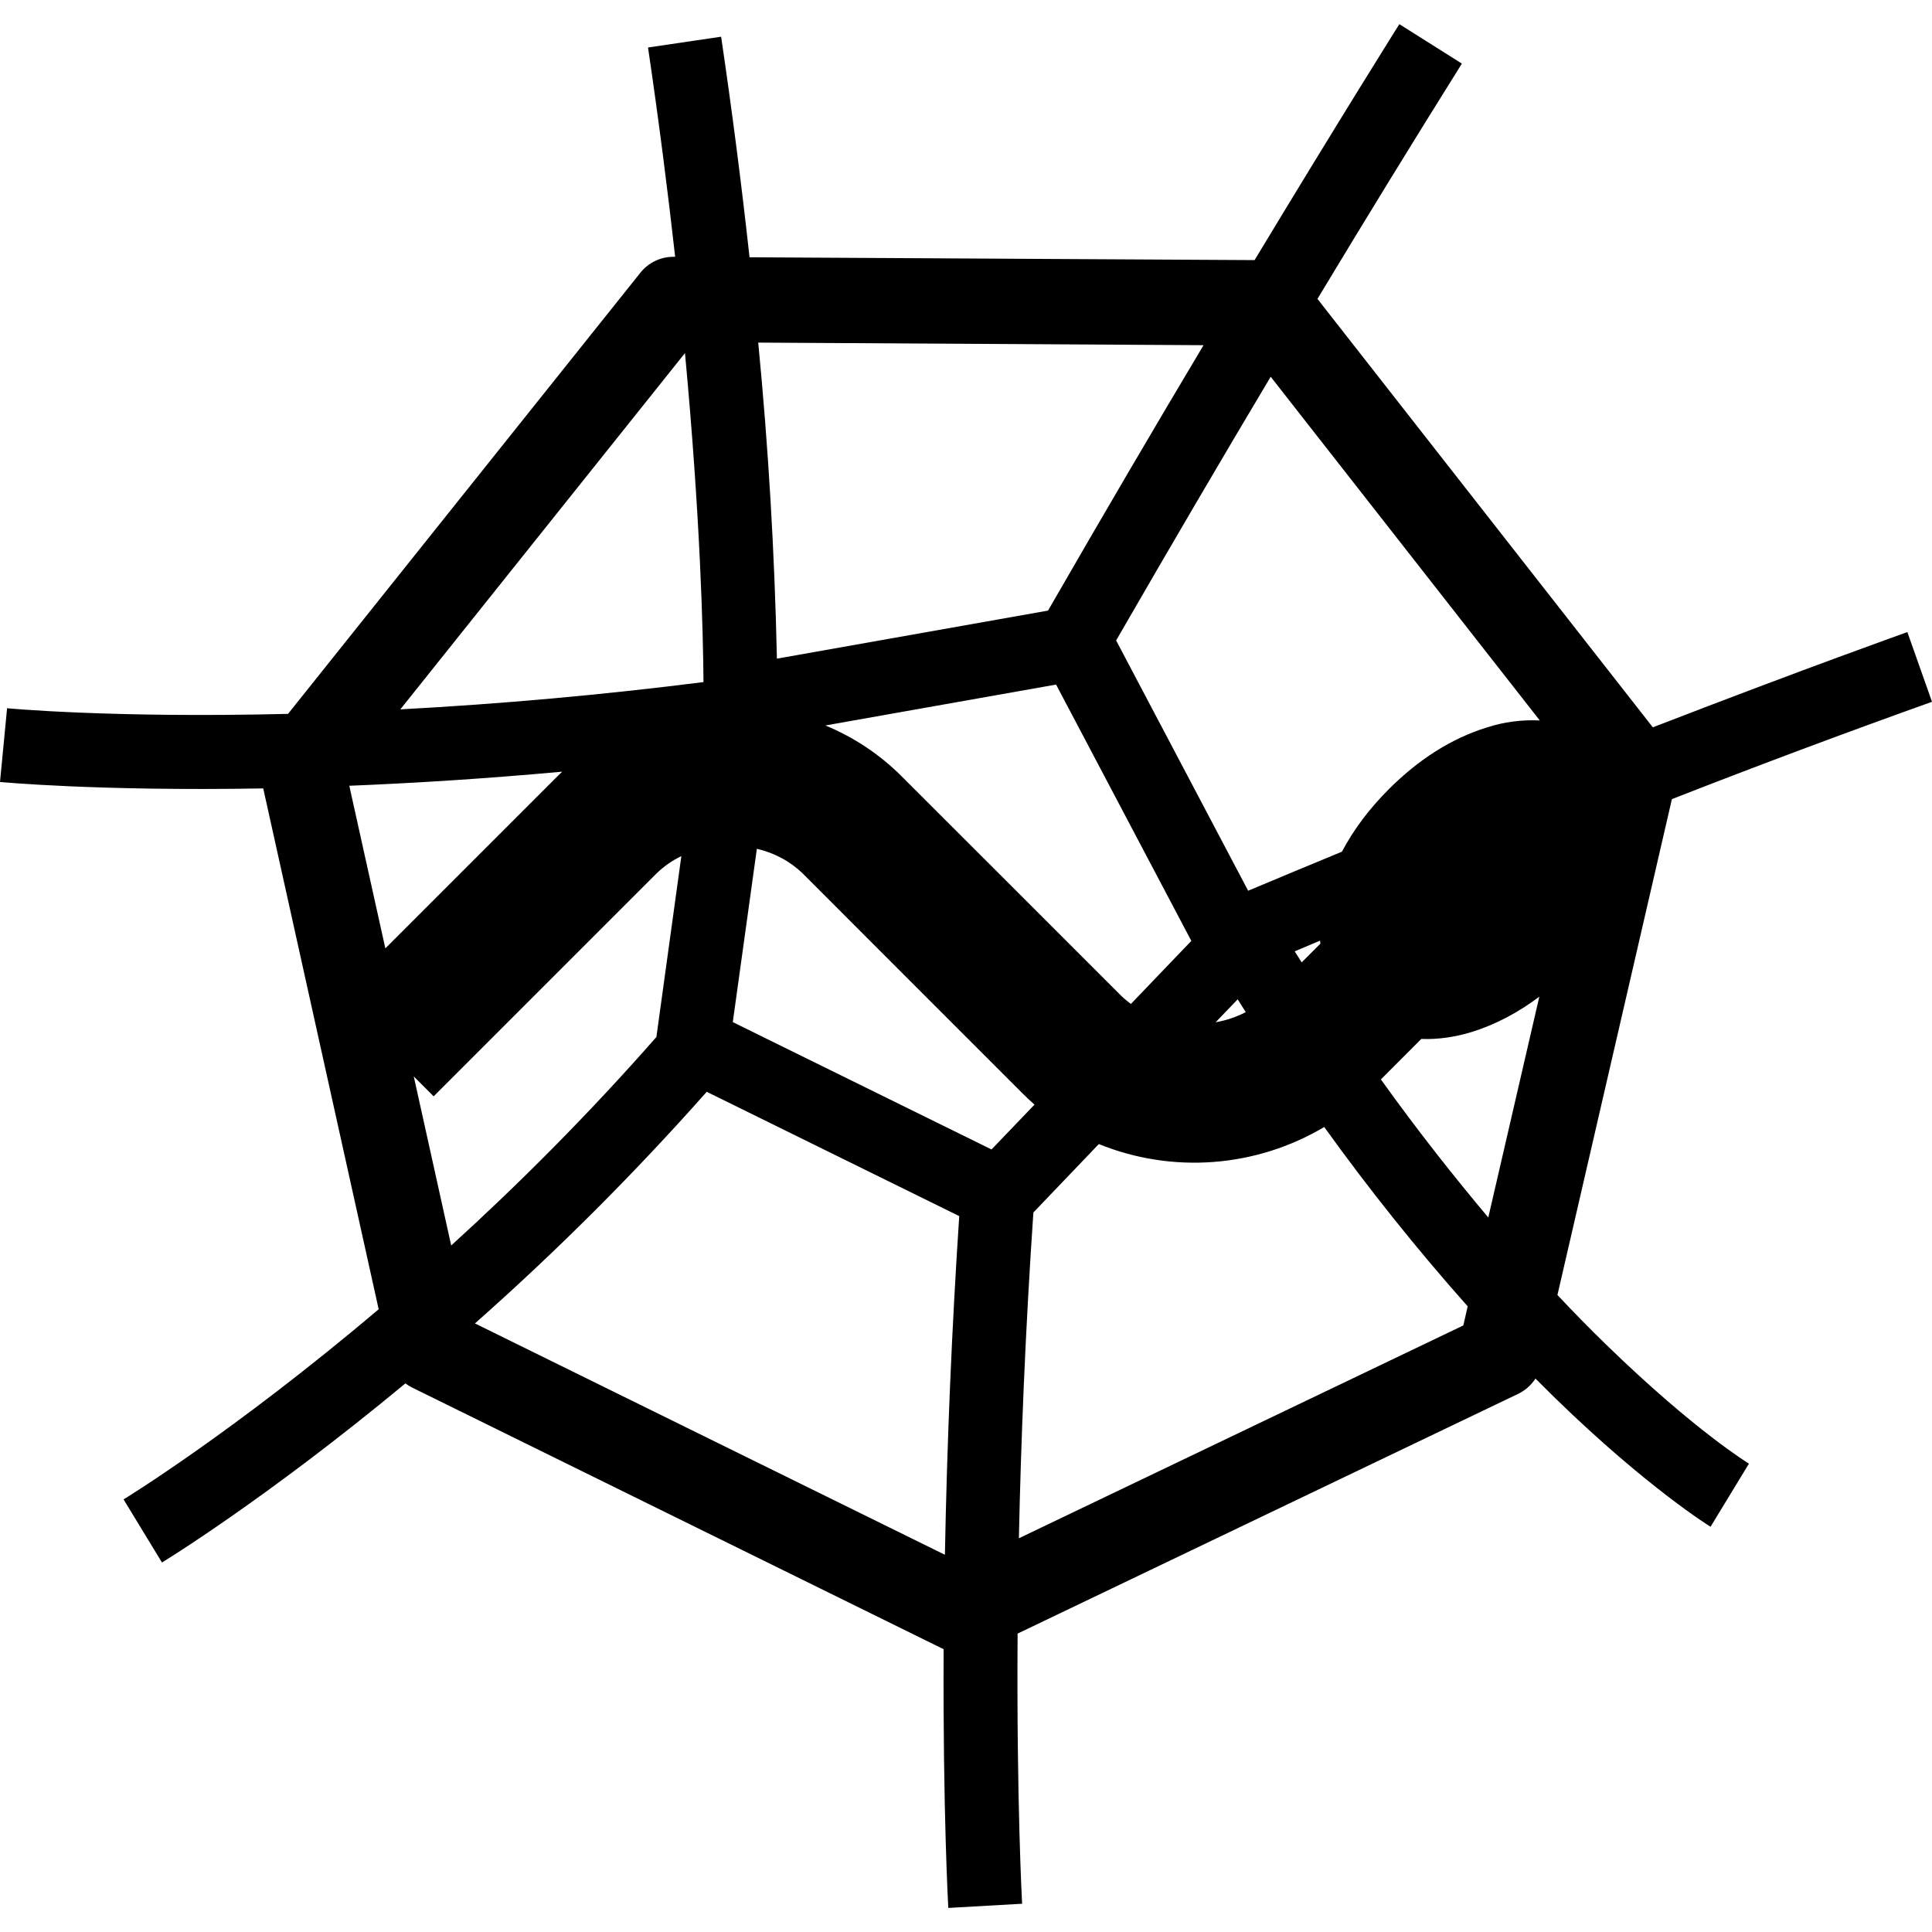
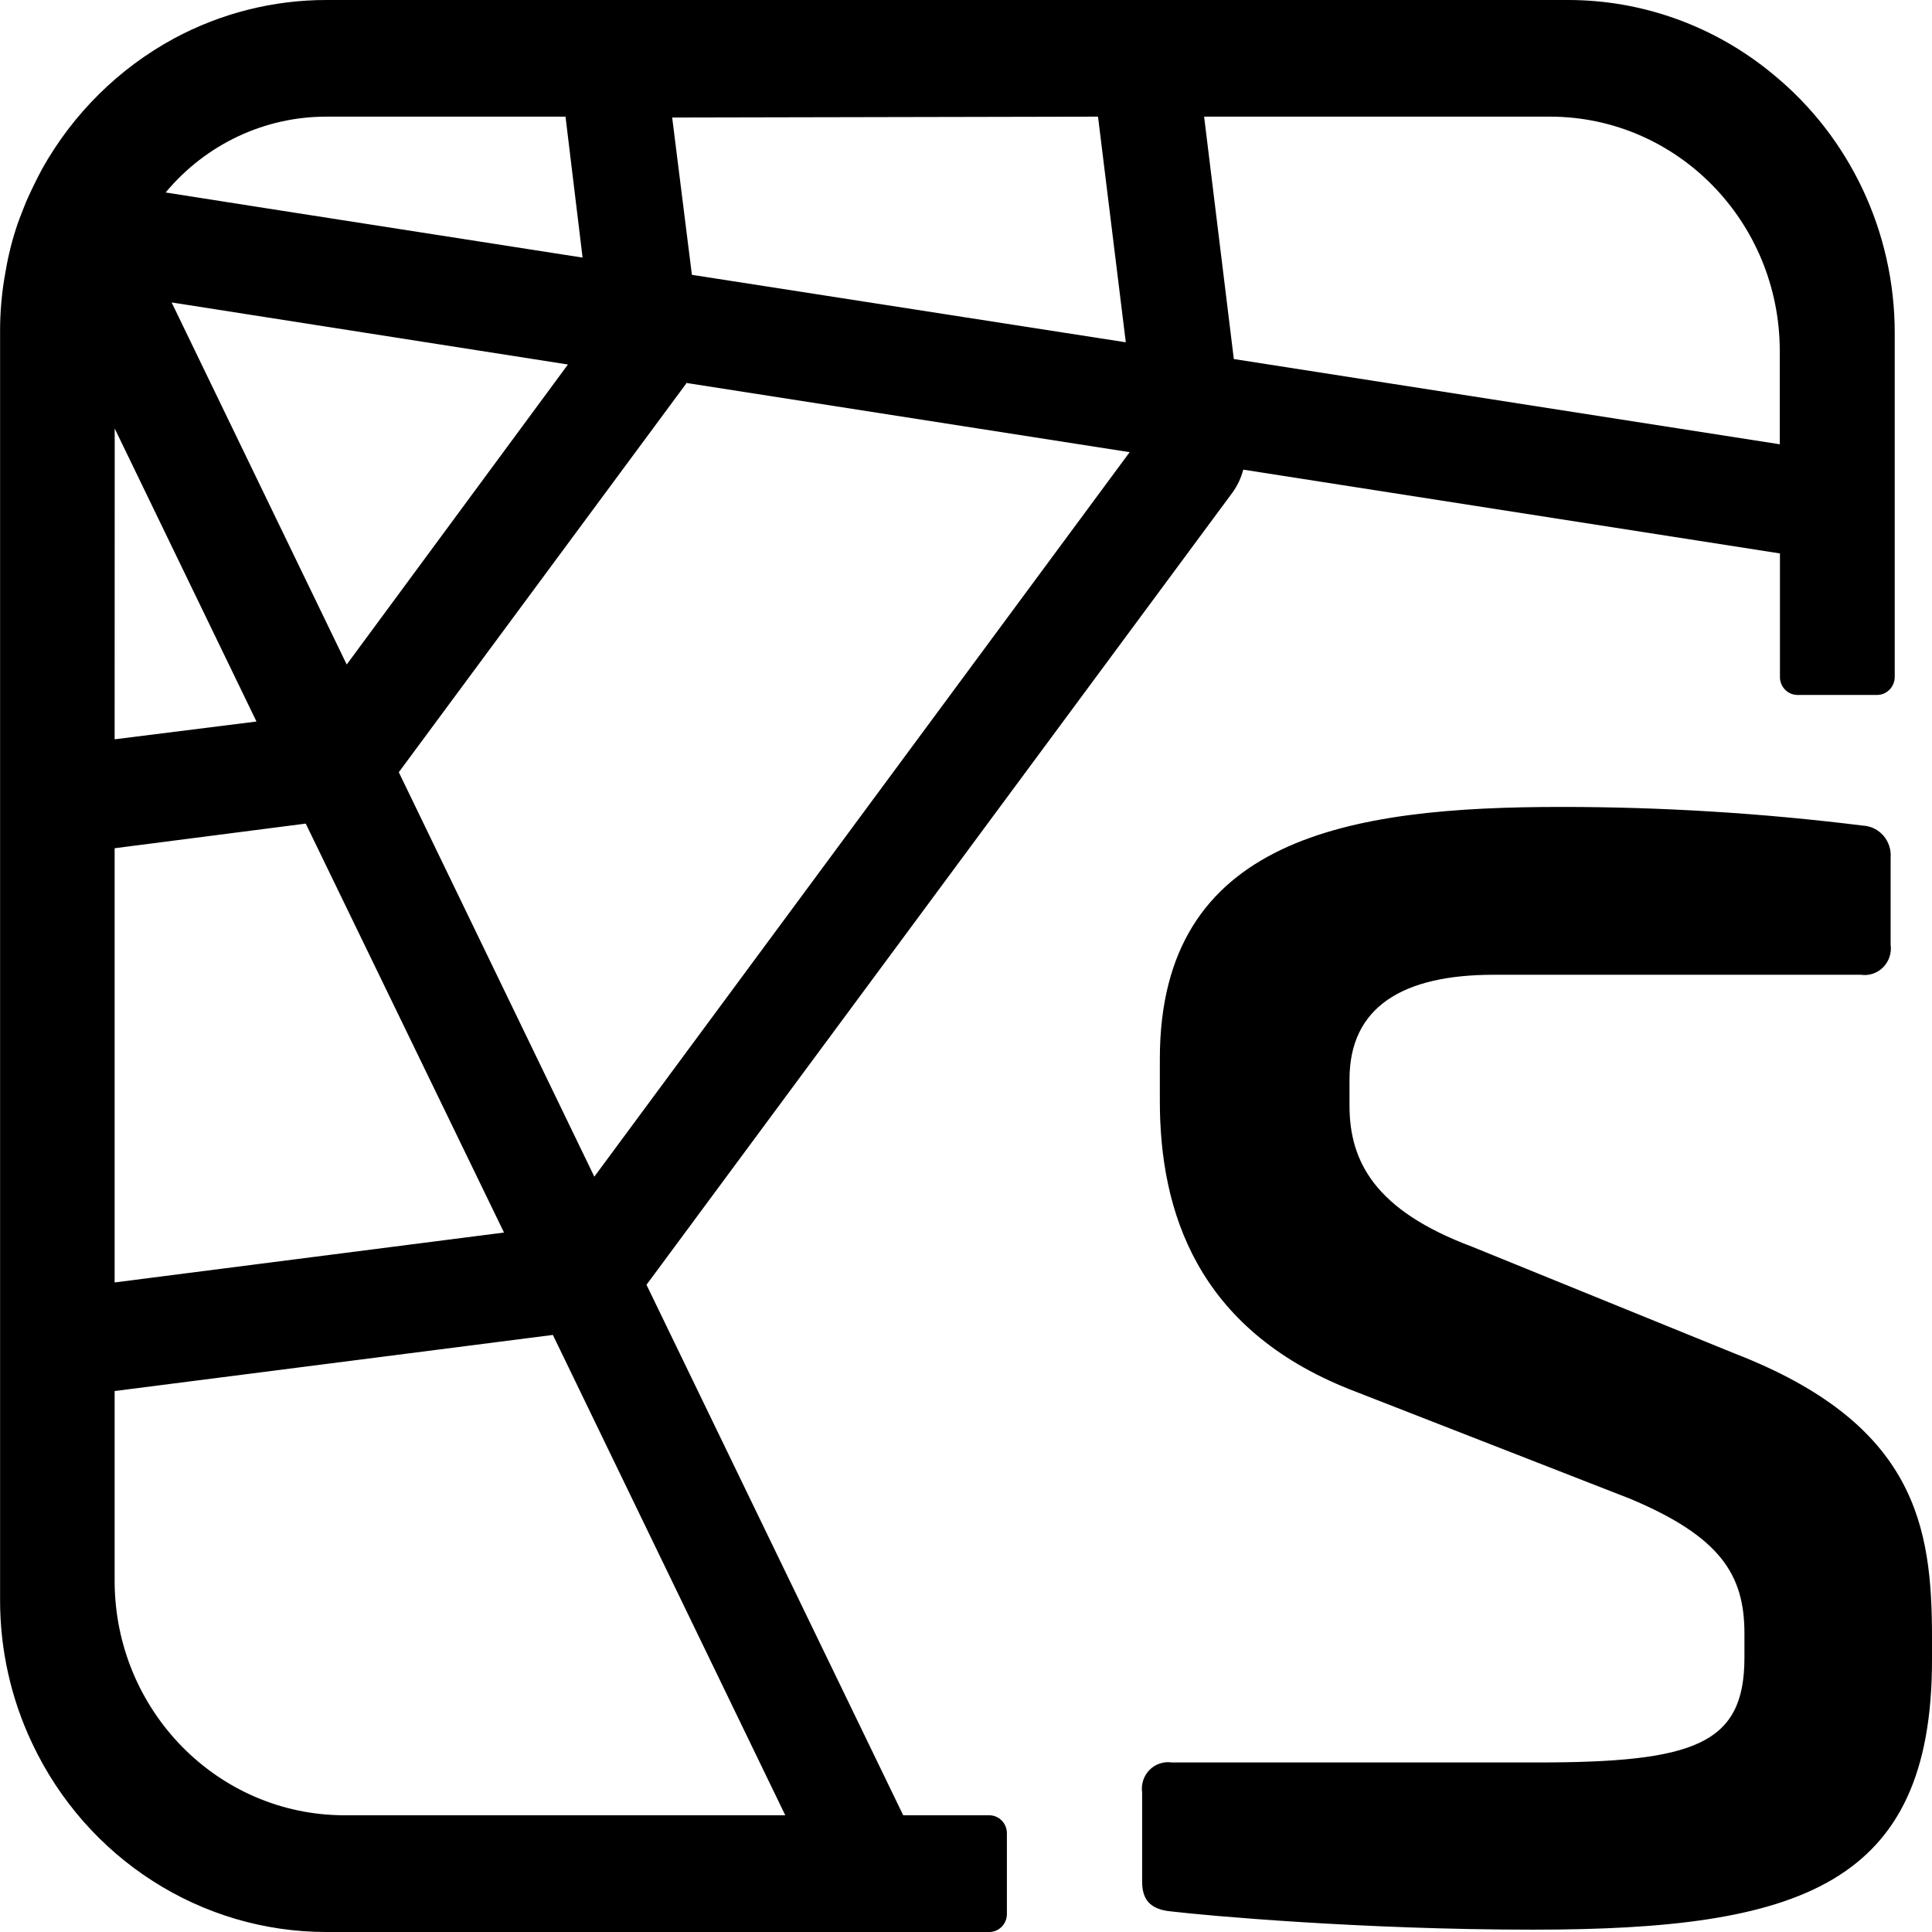
<svg xmlns="http://www.w3.org/2000/svg" role="img" viewBox="0 0 24 24">
-   <path d="M17.383.3s-.717 1.14-1.798 2.931l-6.274-.035a73.417 73.417 0 0 0-.353-2.74L8.05.59c.138.936.248 1.804.337 2.6h-.02a.524.524 0 0 0-.412.198l-4.377 5.48c-2.193.054-3.49-.07-3.49-.07L0 9.714s1.212.116 3.27.08l1.434 6.47c-1.812 1.535-3.169 2.362-3.169 2.362l.477.784s1.281-.779 3.024-2.225a.5.5 0 0 0 .086.053l6.6 3.249c-.01 2.007.058 3.214.058 3.214l.917-.052s-.07-1.265-.056-3.356l6.218-2.978a.526.526 0 0 0 .215-.19l.245.243c1.149 1.118 1.93 1.598 1.93 1.598l.477-.784s-.67-.406-1.767-1.472a18.93 18.93 0 0 1-.612-.623l1.422-6.16A116.35 116.35 0 0 1 24 8.718l-.306-.866s-1.224.434-3.162 1.183l-4.166-5.322A200.58 200.58 0 0 1 18.16.79zM9.419 4.256l5.532.032c-.586.981-1.237 2.09-1.932 3.297l-3.368.597a52.326 52.326 0 0 0-.232-3.926zm-.91.13c.192 2.06.225 3.46.23 4.087a52.221 52.221 0 0 1-3.766.339zm7.276.294l3.343 4.27a1.83 1.83 0 0 0-.656.086c-.451.14-.857.405-1.22.768-.24.24-.435.498-.582.776-.378.156-.765.317-1.165.485l-1.64-3.109c.692-1.2 1.34-2.304 1.92-3.276zm-2.666 3.824l1.68 3.184-.75.783a1.09 1.09 0 0 1-.122-.102l-1.313-1.313-1.418-1.417a2.9 2.9 0 0 0-.943-.627zM6.984 9.586l-.05.048-2.147 2.147-.448-2.02c.795-.032 1.68-.087 2.645-.175zm2.418.958c.22.051.418.158.576.313l1.312 1.313 1.418 1.418c.046.047.094.09.143.134l-.534.557-3.214-1.582zm-.938.091l-.31 2.247c-.86.98-1.732 1.847-2.549 2.59l-.465-2.1.247.247 2.766-2.766a1.17 1.17 0 0 1 .311-.218zm7.934 1.05l.004.038-.232.232-.087-.137zm2.724.696l-.634 2.743c-.42-.5-.873-1.071-1.334-1.715l.502-.503c.22.009.437-.028.625-.086.3-.093.58-.243.841-.439zm-3.747.033l.1.159a1.29 1.29 0 0 1-.374.126zM8.78 13.563l3.136 1.544a88.99 88.99 0 0 0-.178 4.207L5.9 16.44a33.523 33.523 0 0 0 2.879-2.877zm7.67.437a27.7 27.7 0 0 0 1.782 2.228l-.054.237-5.521 2.644c.025-1.18.078-2.547.18-4.047l.813-.85a3.159 3.159 0 0 0 2.8-.212z" />
+   <path d="M4.055 0a4.052 4.134 0 0 0-1.89.476 4.104 4.187 0 0 0-1.64 1.619c-.075.14-.138.271-.2.41-.036.094-.076.188-.107.278a3.557 3.629 0 0 0-.147.58 3.849 3.926 0 0 0-.07.774v15.73a3.995 4.076 0 0 0 .4 1.792A4.054 4.136 0 0 0 4.055 24h8.233a.219.223 0 0 0 .22-.223v-1.004a.219.223 0 0 0-.22-.223H11.22l-3.189-6.59 7.276-9.837a.82.837 0 0 0 .137-.289l6.667 1.041v1.536a.219.223 0 0 0 .218.222h.99a.22.225 0 0 0 .218-.222V4.137a4.035 4.116 0 0 0-1.506-3.21A4.035 4.116 0 0 0 19.48 0Zm0 1.449h2.97L7.237 3.2 3.3 2.586l-1.242-.195a2.615 2.667 0 0 1 1.997-.942m9.585 0 .345 2.803-5.39-.838L8.35 1.46zm1.318 0h4.303a2.855 2.913 0 0 1 2.848 2.905v1.165L15.327 4.46zM2.132 3.757l4.923.771-2.748 3.727zm6.393 1 5.508.86-6.65 9-2.429-5.024 3.57-4.828zm-7.1.566 1.761 3.64-1.762.221zm17.963 4.701c-2.624 0-4.98.376-4.98 3.13v.524c0 1.377.466 2.828 2.356 3.58l3.483 1.359c1.129.473 1.423.949 1.423 1.674v.3c0 1.077-.614 1.303-2.576 1.303h-4.538a.324.33 0 0 0-.368.375v1.102c0 .2.073.35.368.374.417.05 2.354.226 4.488.226 3.314 0 4.956-.548 4.956-3.35v-.28c0-1.376-.196-2.653-2.453-3.528l-3.263-1.327c-1.201-.45-1.52-1.054-1.52-1.752v-.325c0-.902.662-1.3 1.79-1.3h4.563a.326.332 0 0 0 .369-.376v-1.076a.363.37 0 0 0-.344-.401 30.92 31.544 0 0 0-3.754-.232m-15.59.207 2.463 5.08-4.837.62v-5.394zm3.07 6.352 2.887 5.967H4.274a2.857 2.914 0 0 1-2.85-2.906V17.28z" />
</svg>
